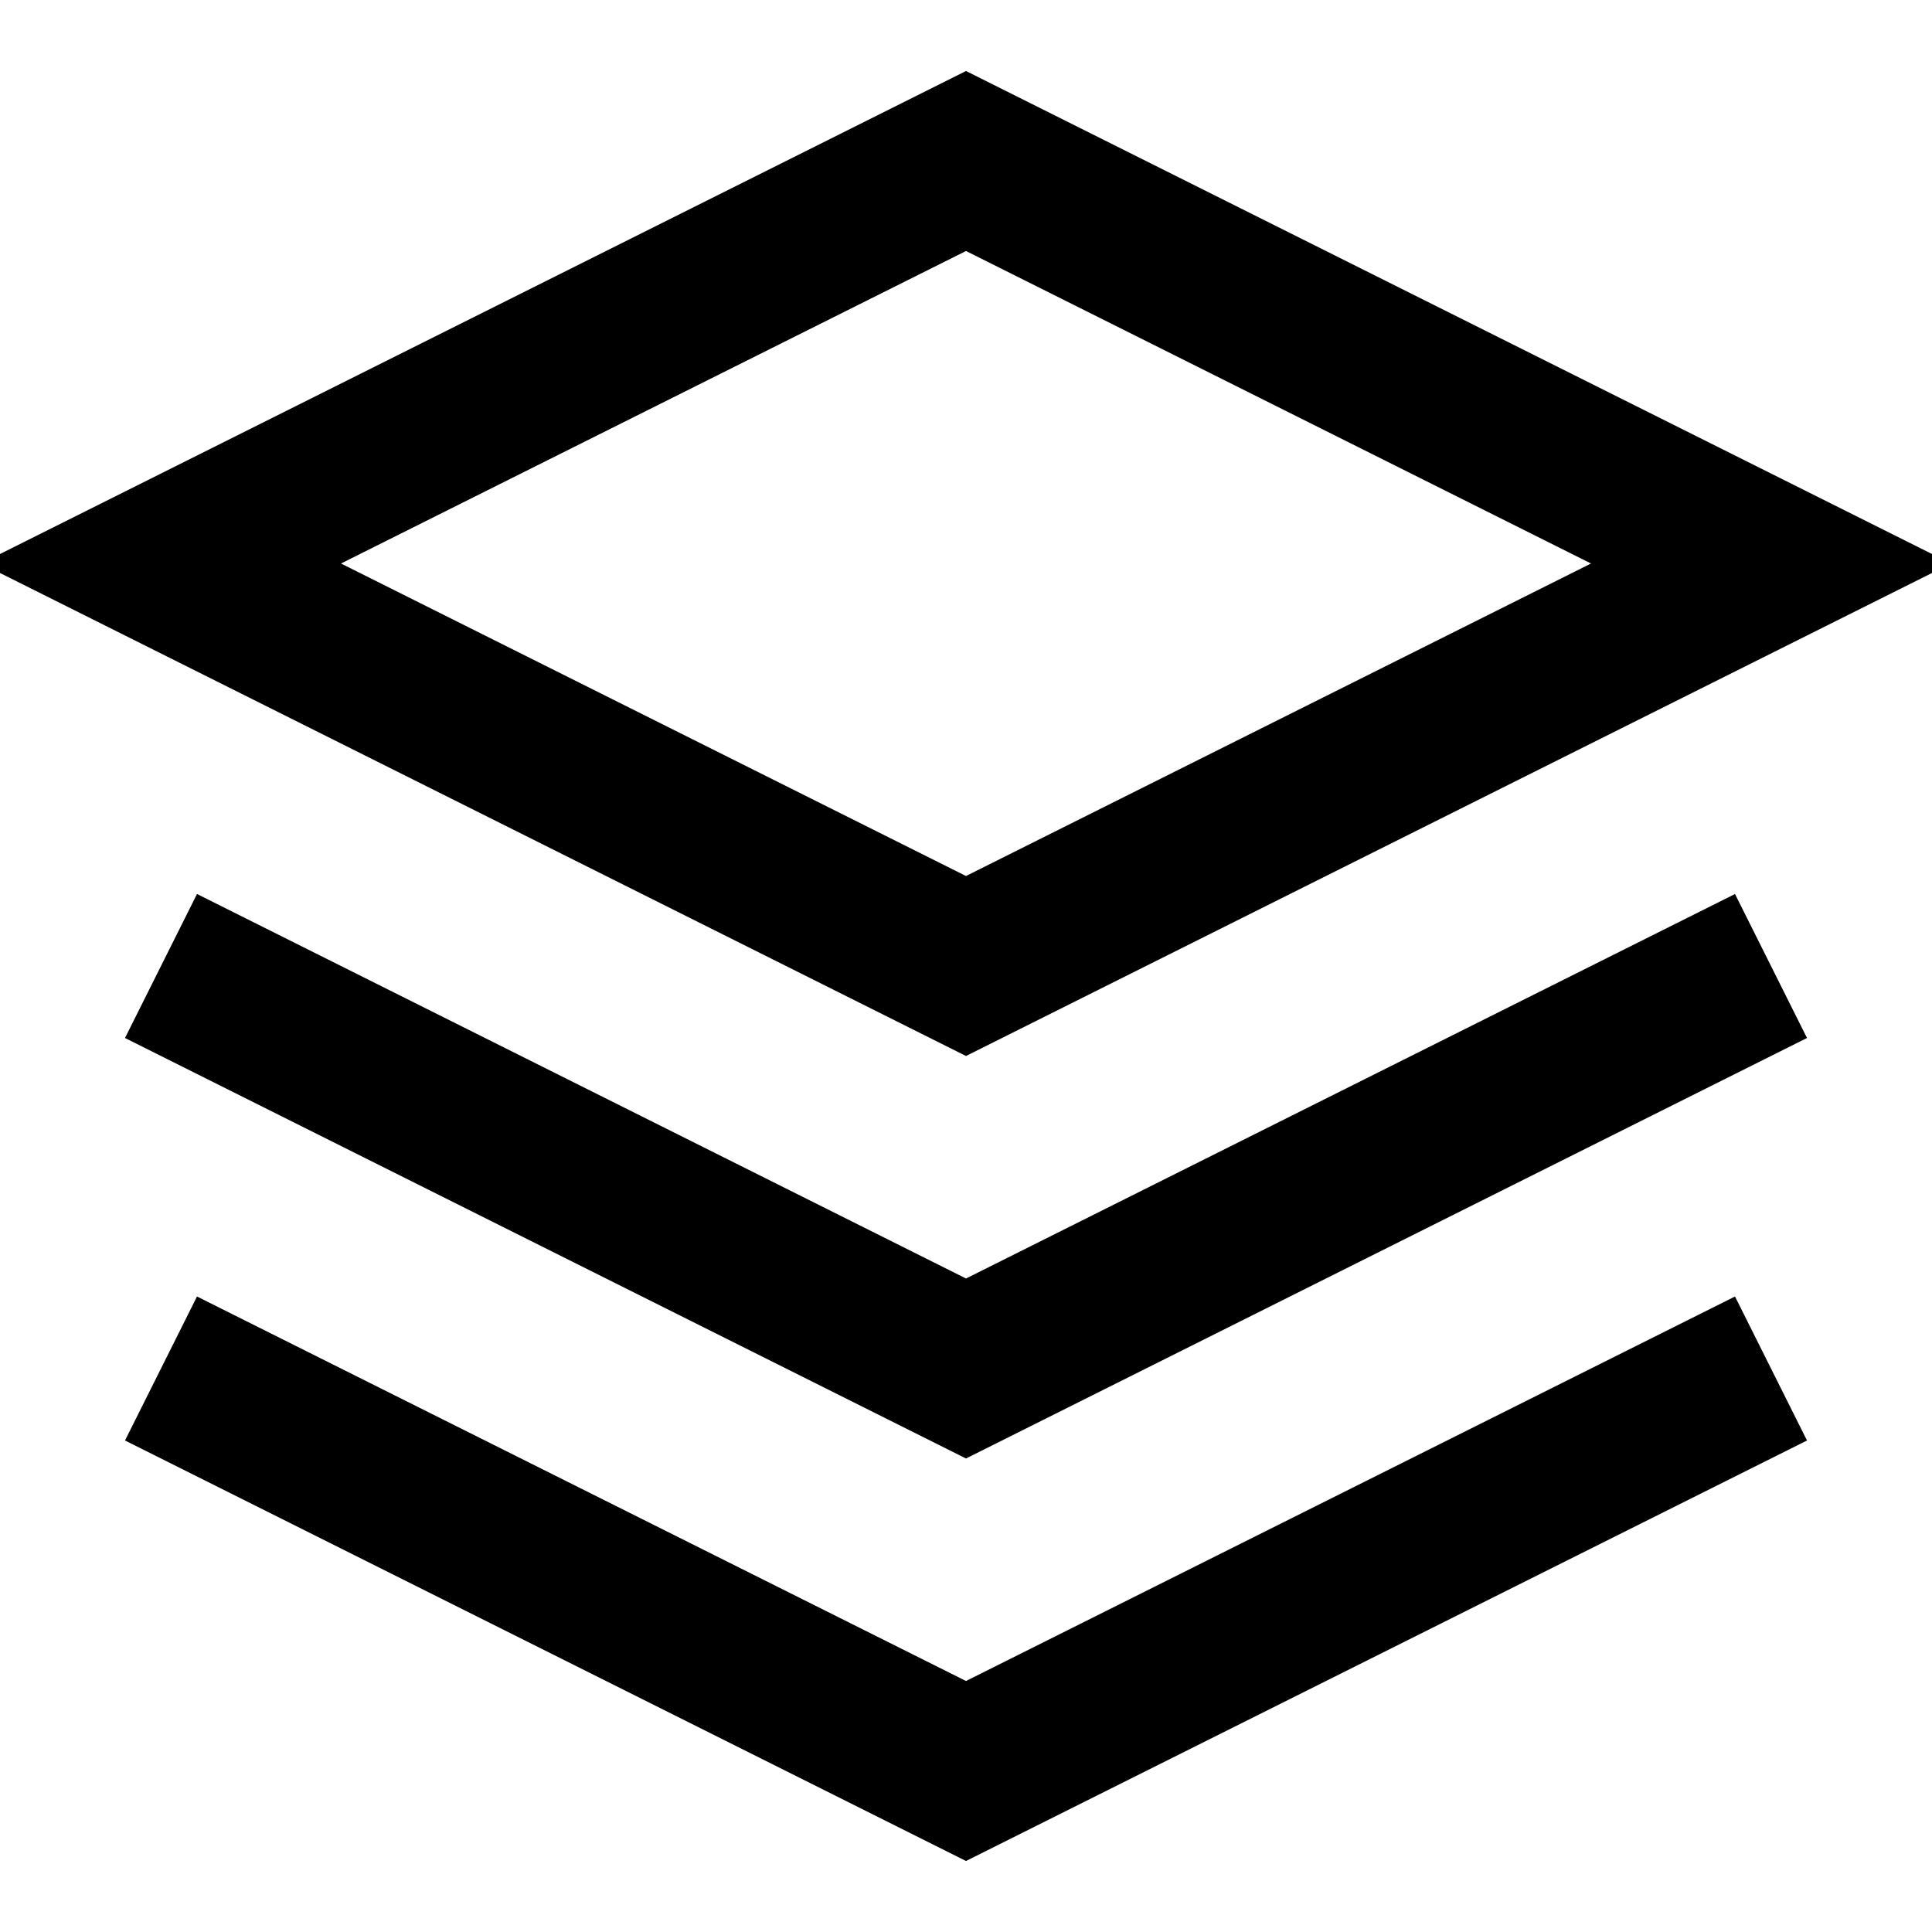
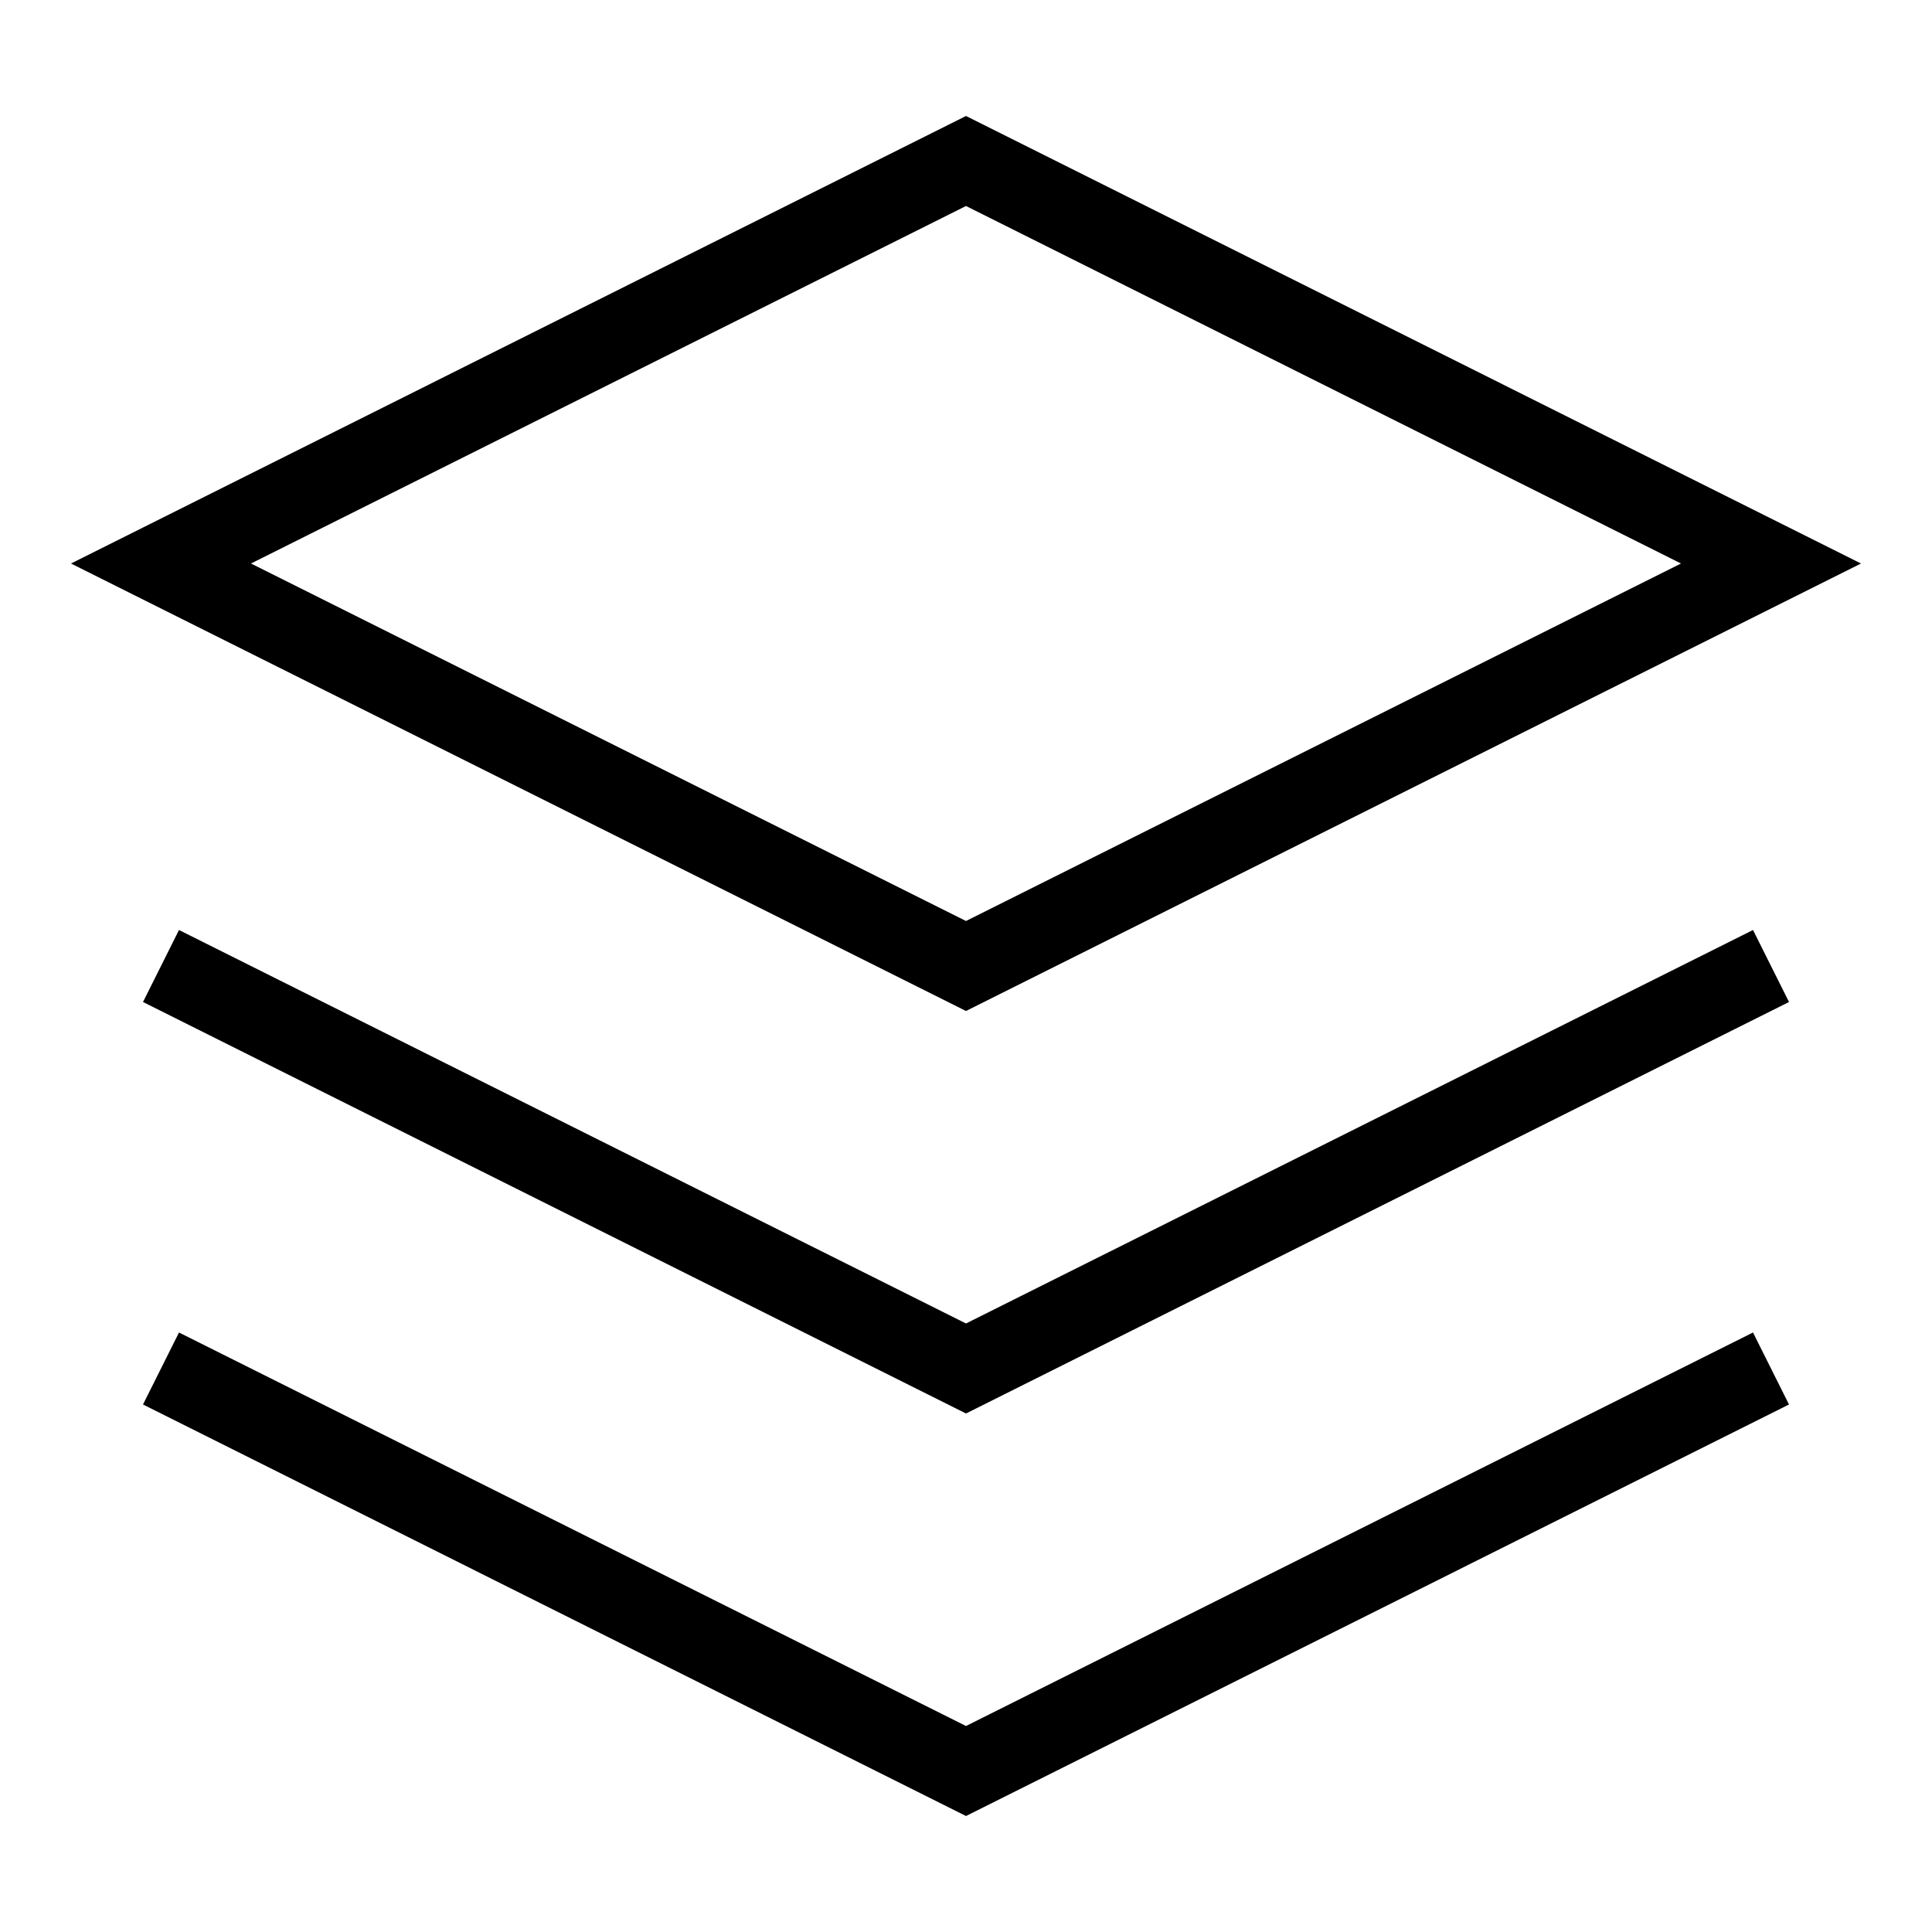
<svg xmlns="http://www.w3.org/2000/svg" width="24" height="24" viewBox="0 0 24 24" fill="none">
-   <path d="M12 2L2 7L12 12L22 7L12 2Z" stroke="currentColor" stroke-width="2" strokeLinecap="round" strokeLinejoin="round" />
-   <path d="M2 17L12 22L22 17" stroke="currentColor" stroke-width="2" strokeLinecap="round" strokeLinejoin="round" />
-   <path d="M2 12L12 17L22 12" stroke="currentColor" stroke-width="2" strokeLinecap="round" strokeLinejoin="round" />
+   <path d="M12 2L2 7L12 12L22 7L12 2Z" stroke="currentColor" strokeWidth="2" strokeLinecap="round" strokeLinejoin="round" />
+   <path d="M2 17L12 22L22 17" stroke="currentColor" strokeWidth="2" strokeLinecap="round" strokeLinejoin="round" />
+   <path d="M2 12L12 17L22 12" stroke="currentColor" strokeWidth="2" strokeLinecap="round" strokeLinejoin="round" />
</svg>
